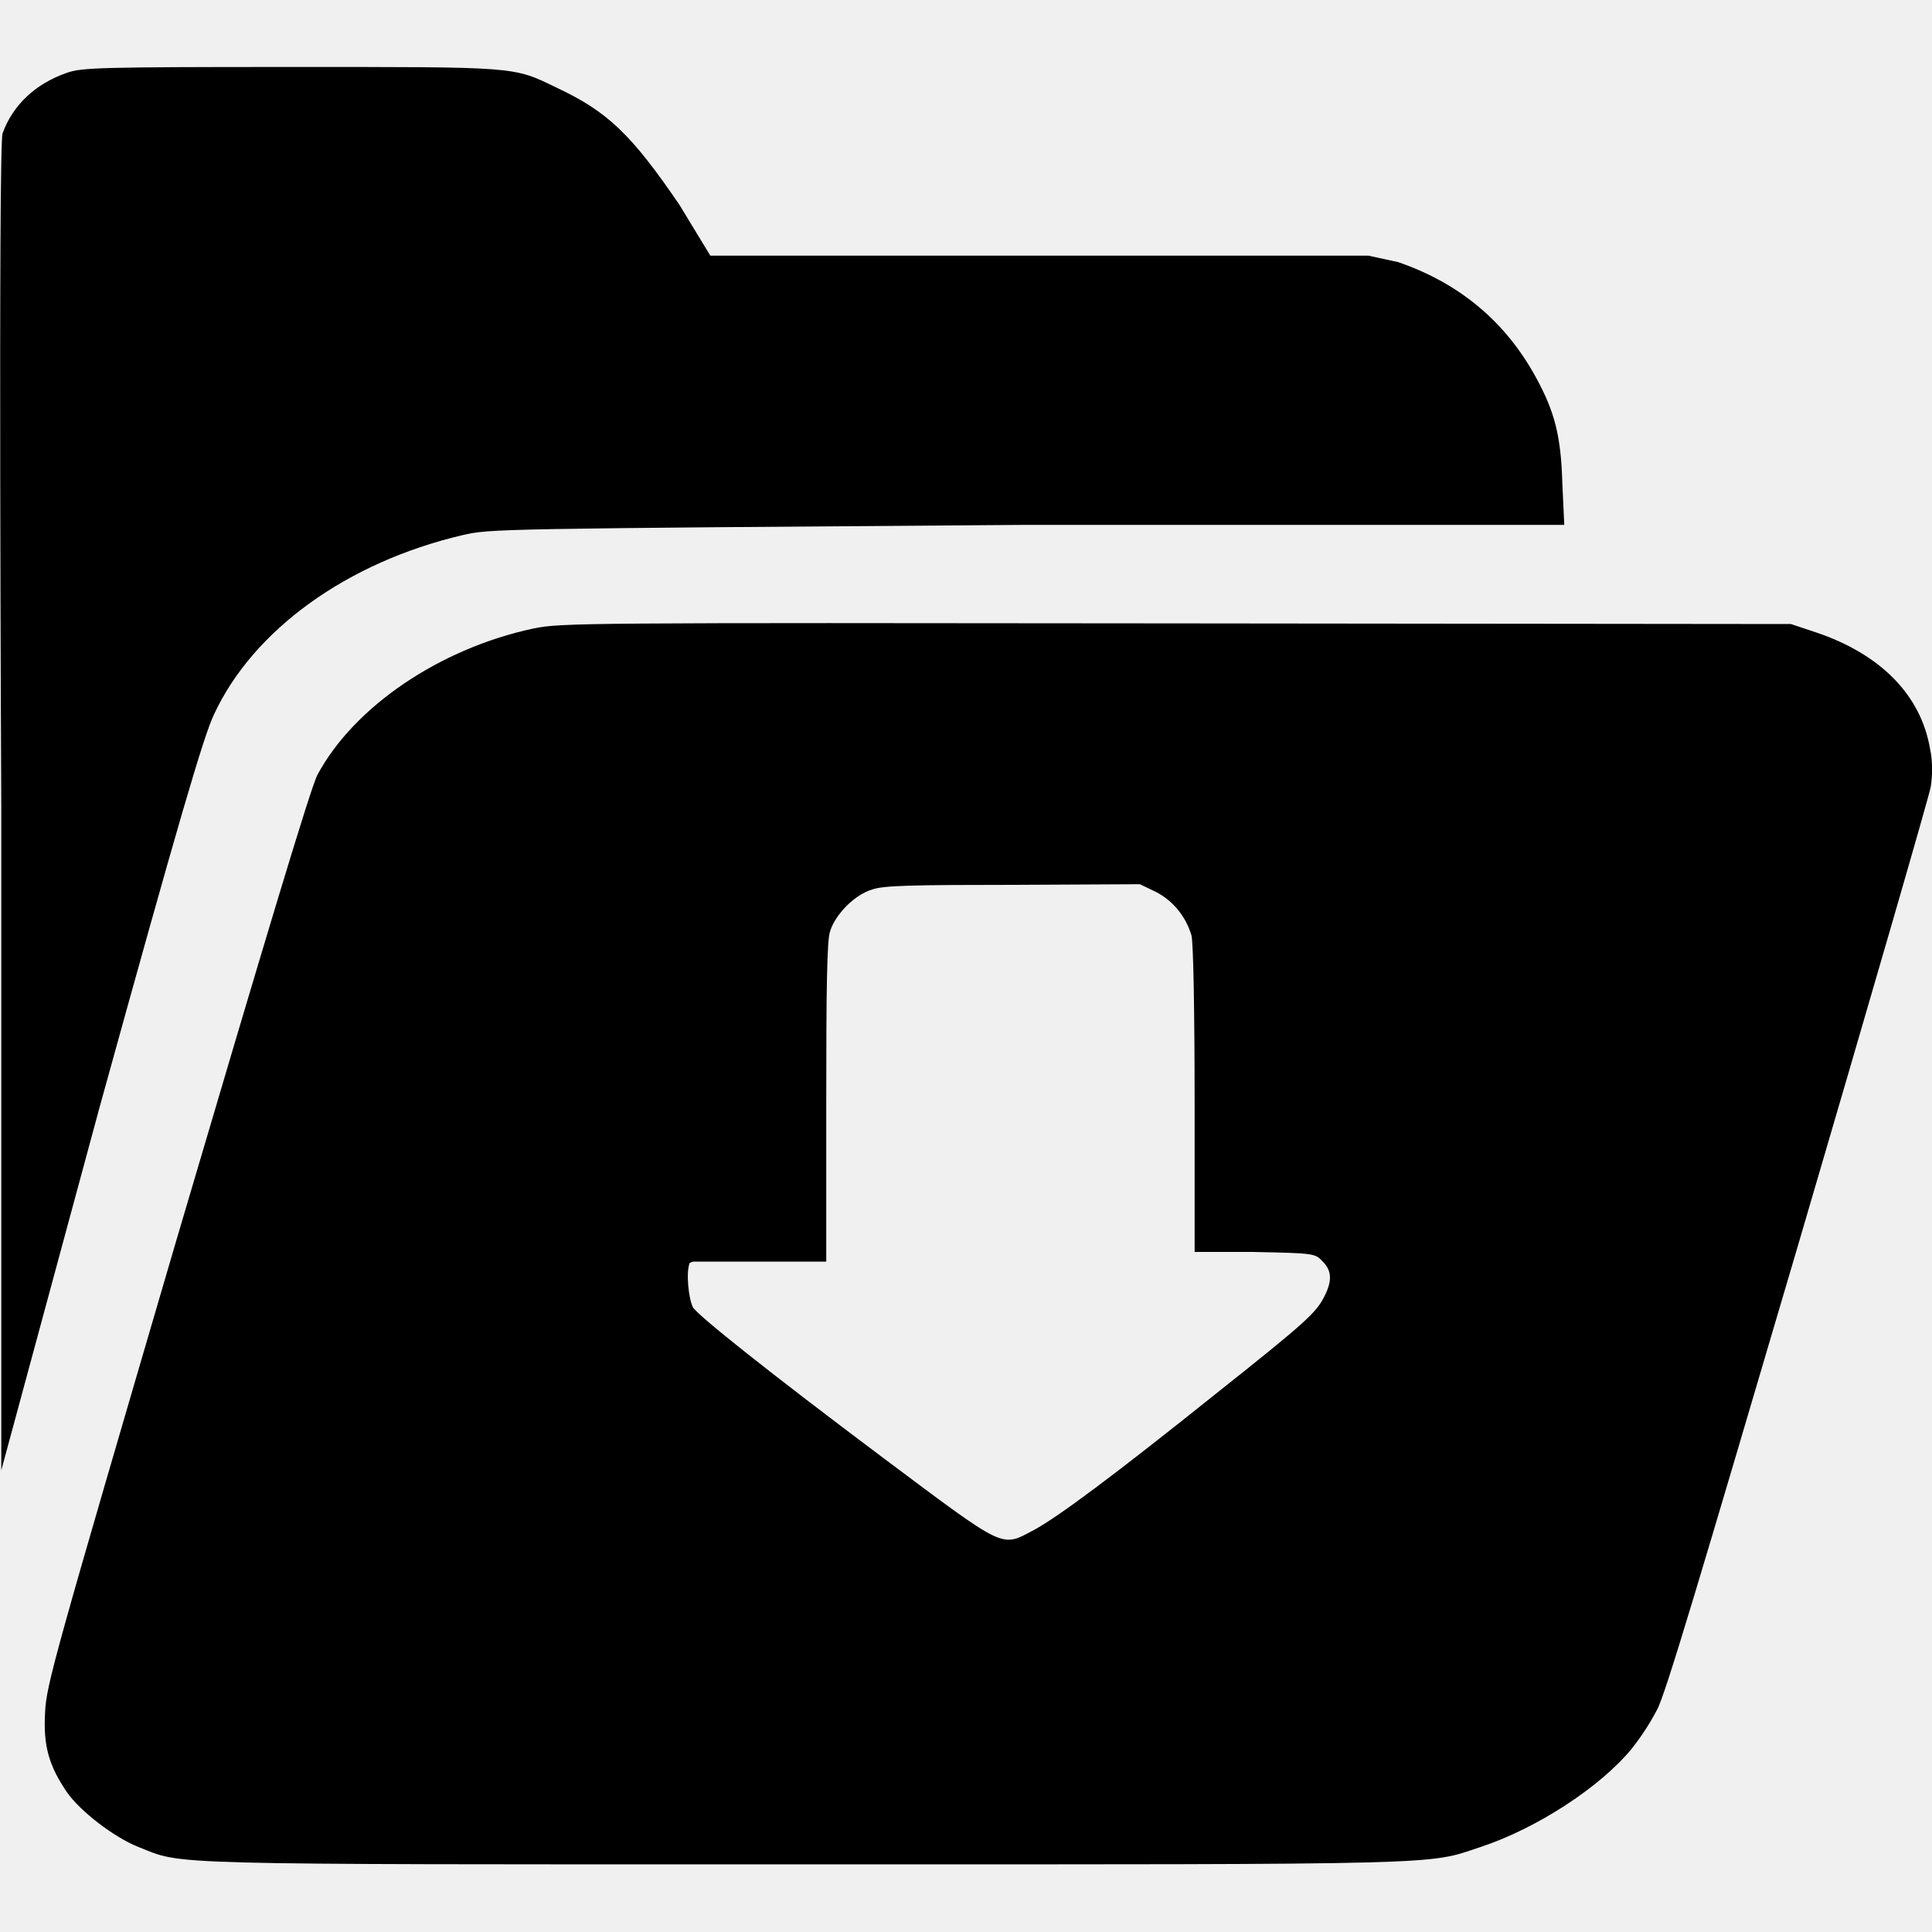
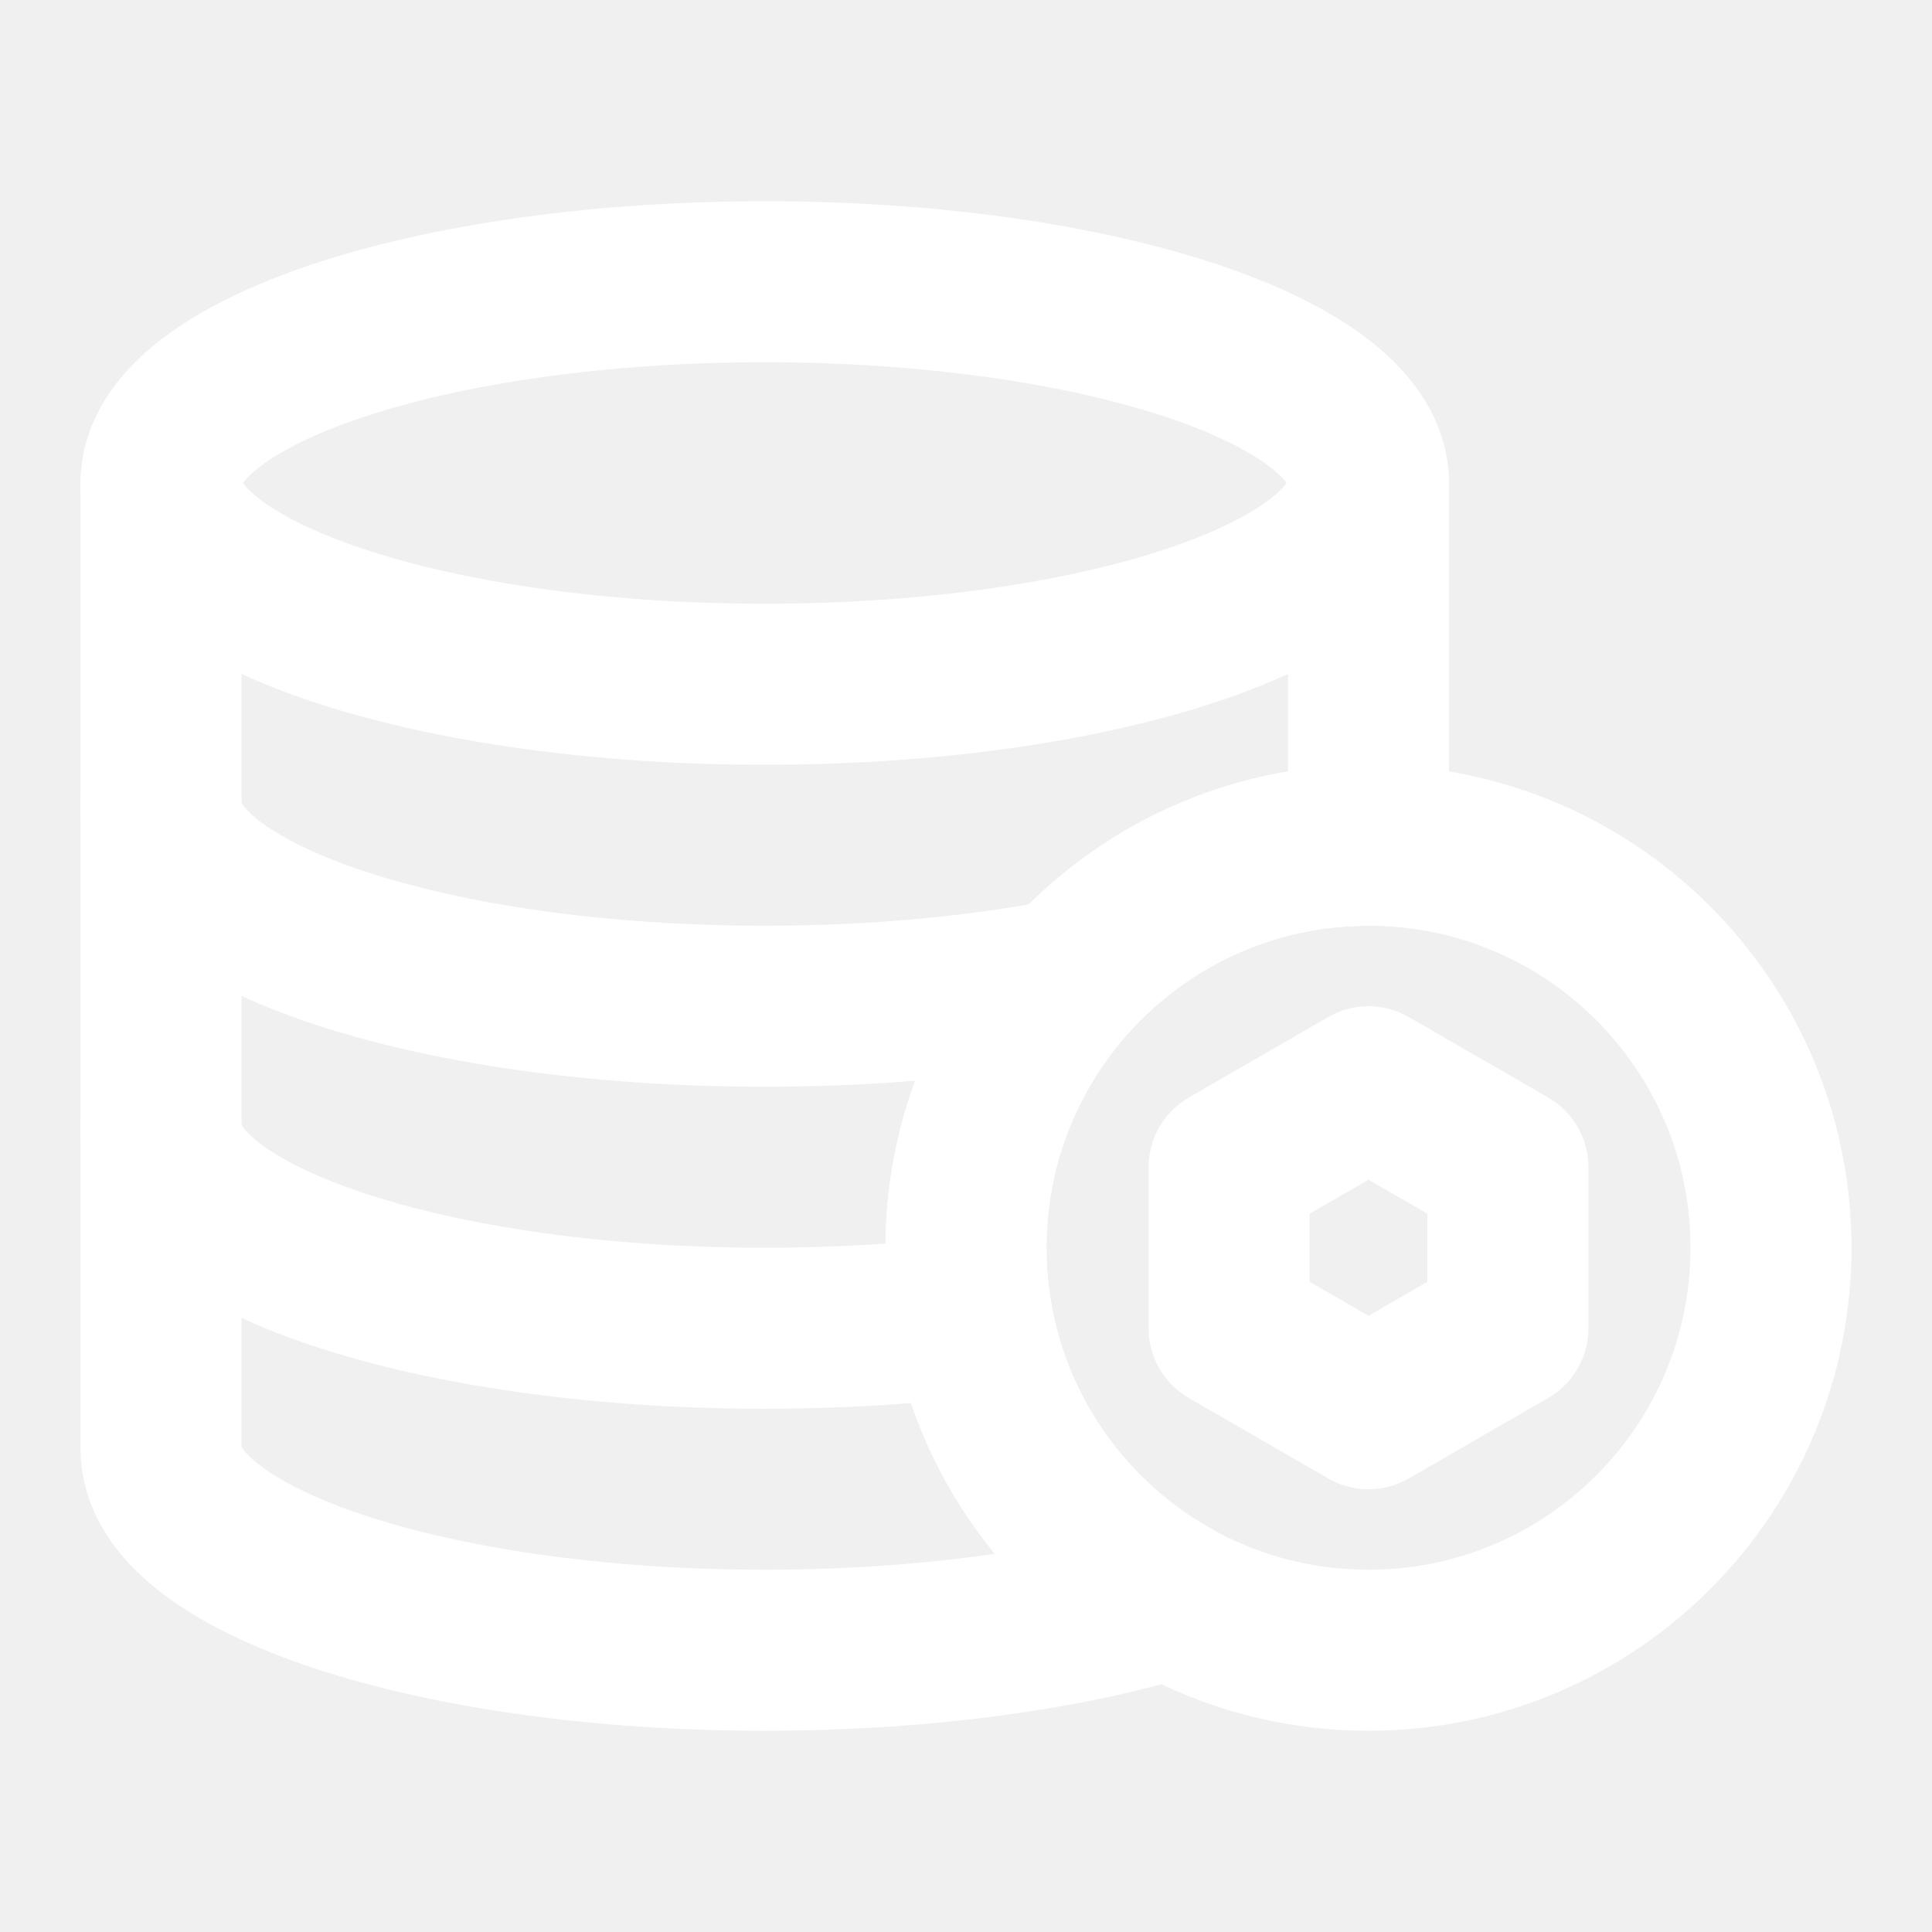
- <svg xmlns="http://www.w3.org/2000/svg" t="1686547743761" class="icon" viewBox="0 0 1024 1024" version="1.1" p-id="4847" width="200" height="200">
-   <path d="M113.323 378.88c20.821-45.056 70.656-80.896 131.754-95.232 14.678-3.413 16.726-3.413 299.35-5.461h284.672l-1.024-21.846c-0.683-25.258-4.096-38.229-13.995-56.32-16.043-29.354-40.277-49.834-73.045-61.098l-15.702-3.414H376.491l-16.384-26.965c-25.6-37.547-38.23-49.493-65.195-62.123C271.702 35.157 274.773 35.5 153.6 35.5c-101.035 0-110.25 0.341-118.101 3.072C18.773 44.373 6.827 55.637 1.365 70.656-1.024 76.8 0.683 428.373 0.683 428.373v350.891l52.224-192.853C94.89 434.517 107.86 390.485 113.323 378.88z" p-id="4848" />
-   <path d="M1022.976 396.97c-4.779-28.33-25.941-50.175-60.416-61.78l-13.312-4.438-325.973-0.341c-314.368-0.342-326.315-0.342-340.651 2.73-49.493 10.582-94.89 41.302-114.347 77.483-3.413 6.144-27.989 88.064-74.41 245.419-65.195 222.549-69.291 236.885-69.974 251.562-1.024 17.75 2.048 28.331 11.606 42.326 6.826 9.898 24.917 23.893 37.888 29.013 24.234 9.557 6.144 9.216 352.938 9.216 345.43 0 329.728 0.341 358.4-9.216 30.038-9.899 63.83-32.085 80.214-52.224a131.399 131.399 0 0 0 13.312-20.48c4.437-7.85 23.893-73.728 74.41-245.077 37.888-129.024 69.632-238.592 70.656-244.054 1.024-6.826 1.024-13.653-0.341-20.138zM701.781 687.446c-4.437 8.534-9.557 13.312-57.685 51.542-53.248 42.666-83.968 65.536-96.256 72.021-17.408 9.216-14.336 10.581-79.19-37.888-61.44-46.08-98.645-75.776-101.375-80.213-2.39-4.779-3.755-18.774-1.707-23.552l1.707-0.683h70.656v-84.31c0-59.733 0.341-86.357 2.048-90.794 2.73-8.875 12.97-19.456 22.528-22.187 5.802-2.048 21.504-2.389 74.752-2.389l66.901-0.341 8.533 4.096c9.216 4.778 15.702 12.97 18.774 22.869 1.024 3.413 1.706 39.936 1.706 89.088v78.848h30.72c32.768 0.683 33.11 0.683 37.206 5.12 4.778 4.779 5.12 10.24 0.682 18.773z" p-id="4849" />
+ <svg xmlns="http://www.w3.org/2000/svg" width="28" height="28" viewBox="0 0 48 48" fill="none">
+   <path d="M34 12V20V21C31.045 21 28.389 22.282 26.558 24.32C24.968 26.091 24 28.432 24 31C24 31.579 24.049 32.146 24.144 32.698C24.658 35.705 26.514 38.253 29.074 39.705C26.412 40.51 22.878 41 19 41C10.716 41 4 38.761 4 36V28V20V12" stroke="#ffffff" stroke-width="4" stroke-linecap="round" stroke-linejoin="round" />
+   <path d="M44 31C44 36.523 39.523 41 34 41C32.209 41 30.528 40.529 29.074 39.705C26.514 38.253 24.658 35.705 24.144 32.698C24.049 32.146 24 31.579 24 31C24 28.432 24.968 26.091 26.558 24.32C28.389 22.282 31.045 21 34 21C39.523 21 44 25.477 44 31Z" fill="none" stroke="#ffffff" stroke-width="4" stroke-linecap="round" stroke-linejoin="round" />
+   <path d="M34 12C34 14.761 27.284 17 19 17C10.716 17 4 14.761 4 12C4 9.239 10.716 7 19 7C27.284 7 34 9.239 34 12Z" fill="none" stroke="#ffffff" stroke-width="4" stroke-linecap="round" stroke-linejoin="round" />
+   <path d="M4 28C4 30.761 10.716 33 19 33C20.807 33 22.539 32.894 24.144 32.698" stroke="#ffffff" stroke-width="4" stroke-linecap="round" stroke-linejoin="round" />
+   <path d="M4 20C4 22.761 10.716 25 19 25C21.756 25 24.339 24.752 26.558 24.32" stroke="#ffffff" stroke-width="4" stroke-linecap="round" stroke-linejoin="round" />
+   <path d="M34 27L37.464 29V33L34 35L30.536 33V29L34 27Z" fill="none" stroke="#ffffff" stroke-width="4" stroke-linecap="round" stroke-linejoin="round" />
</svg>
